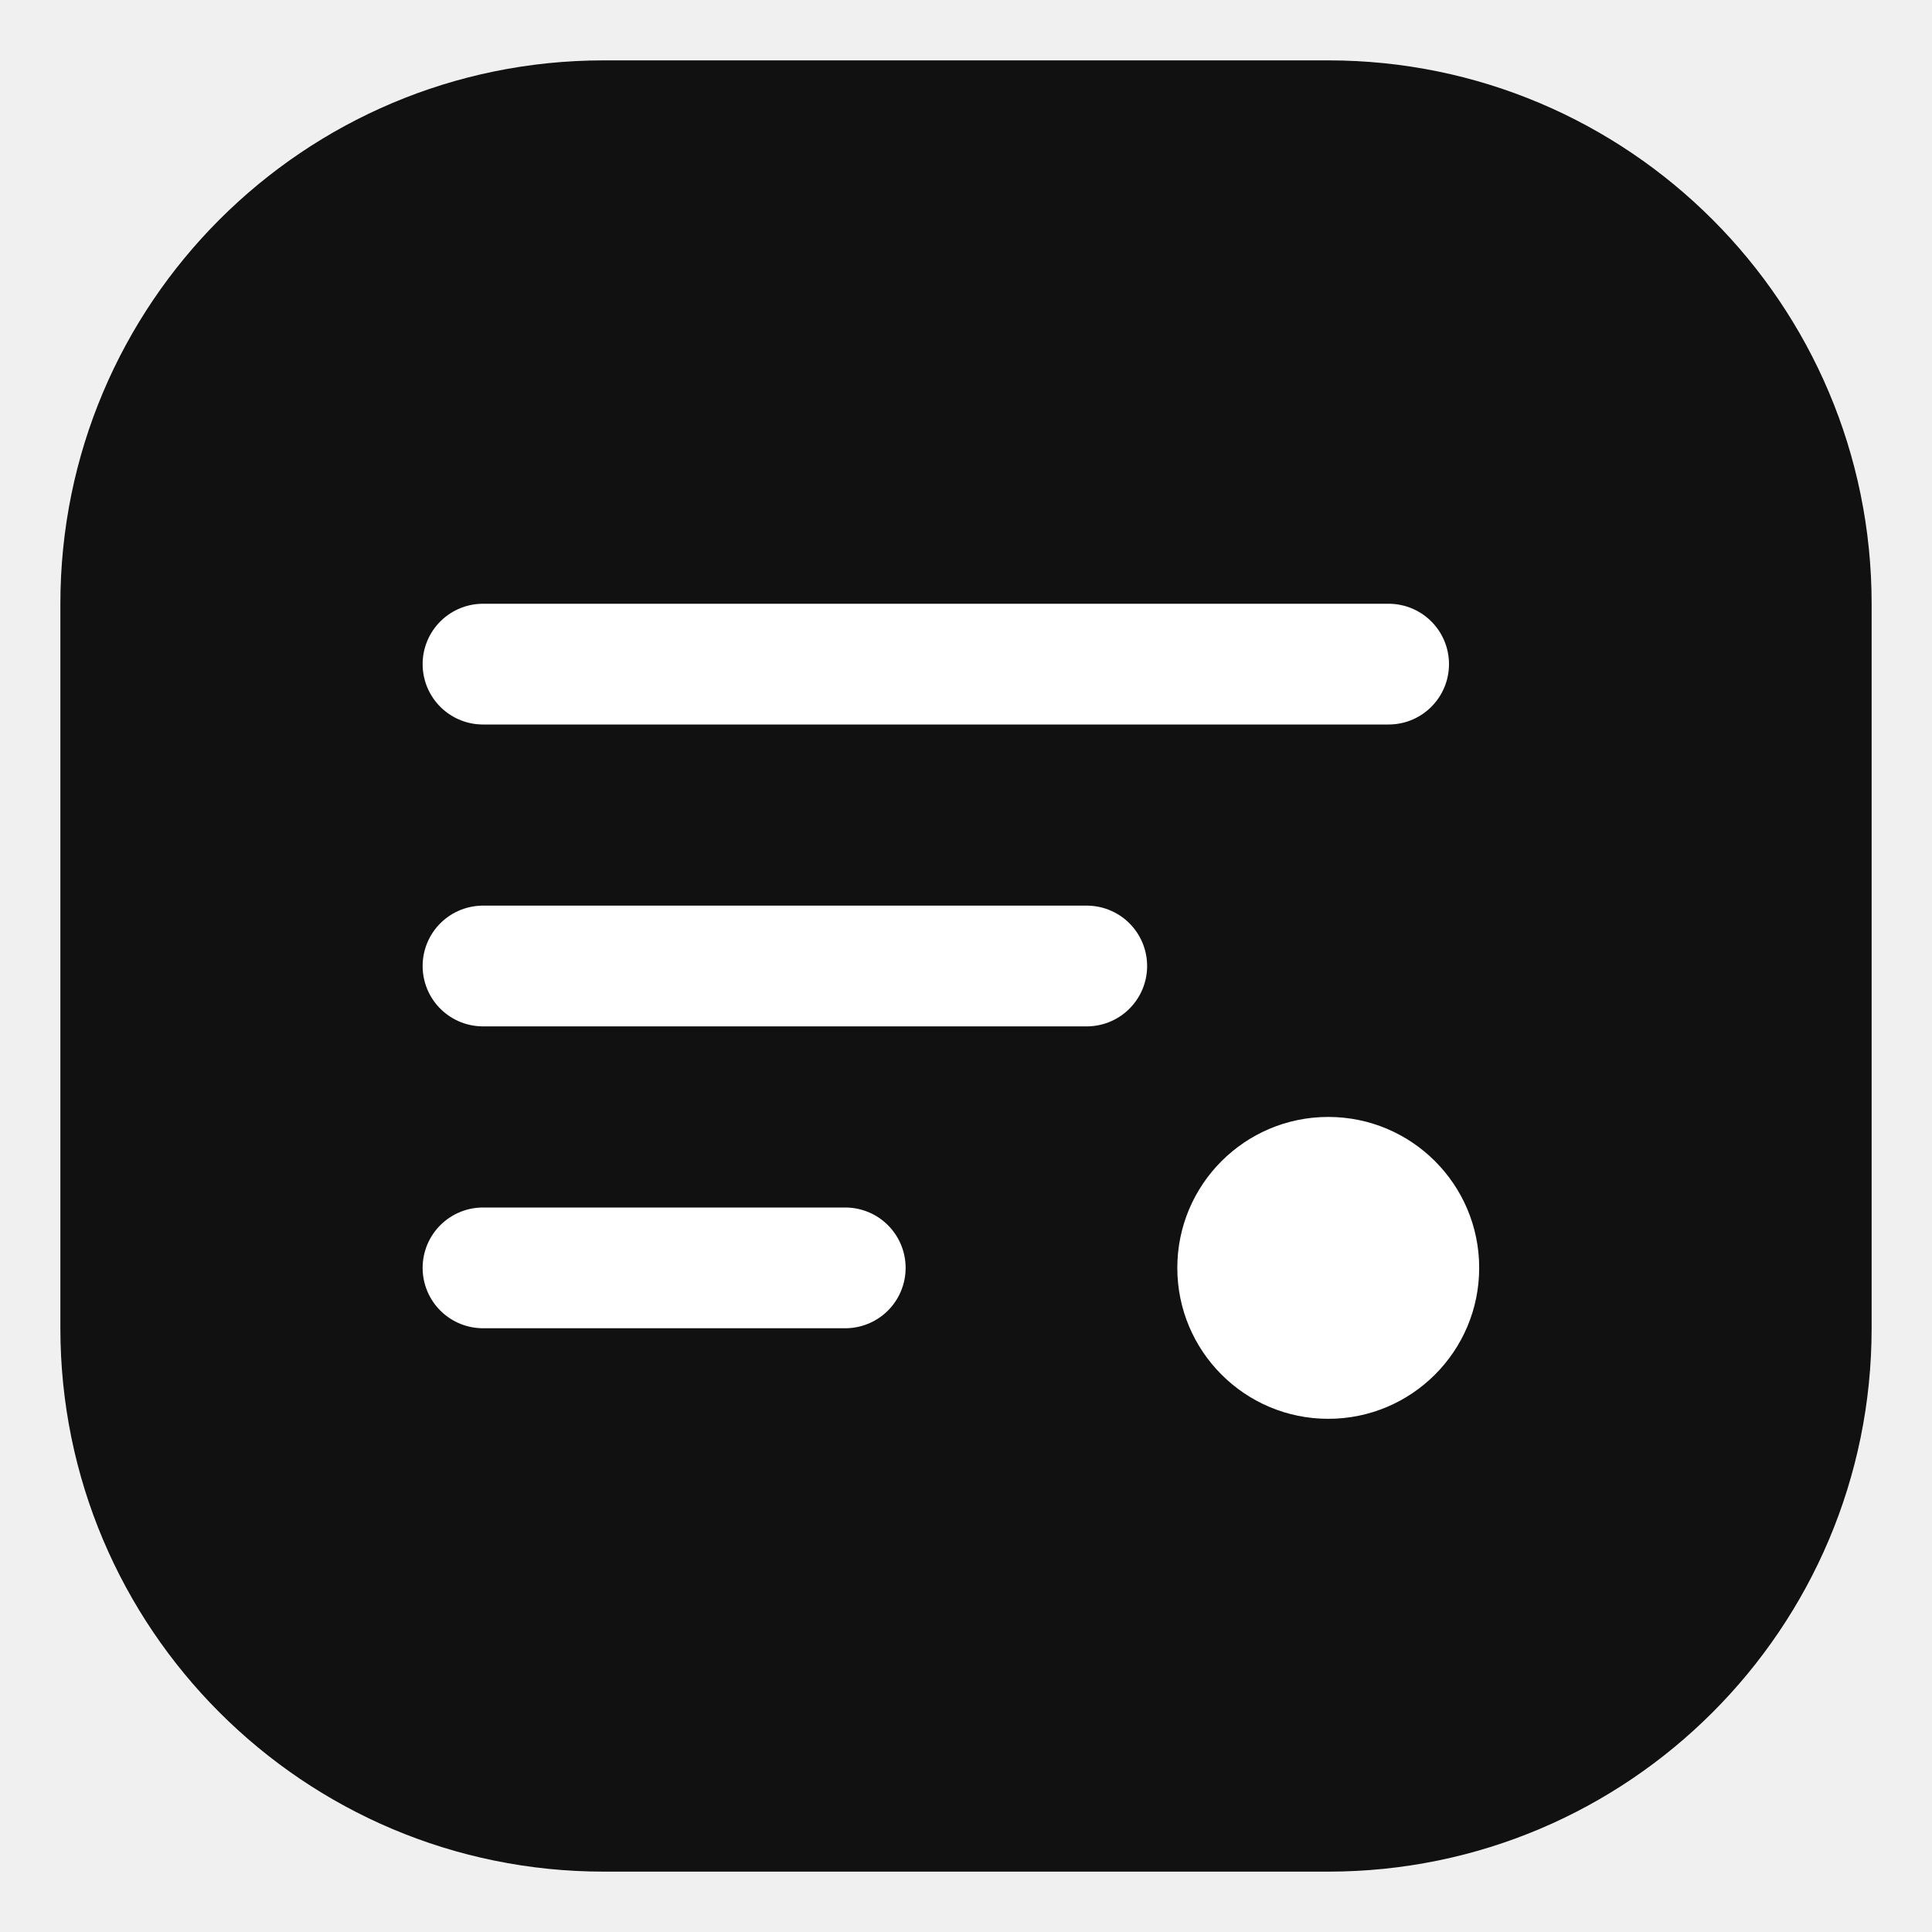
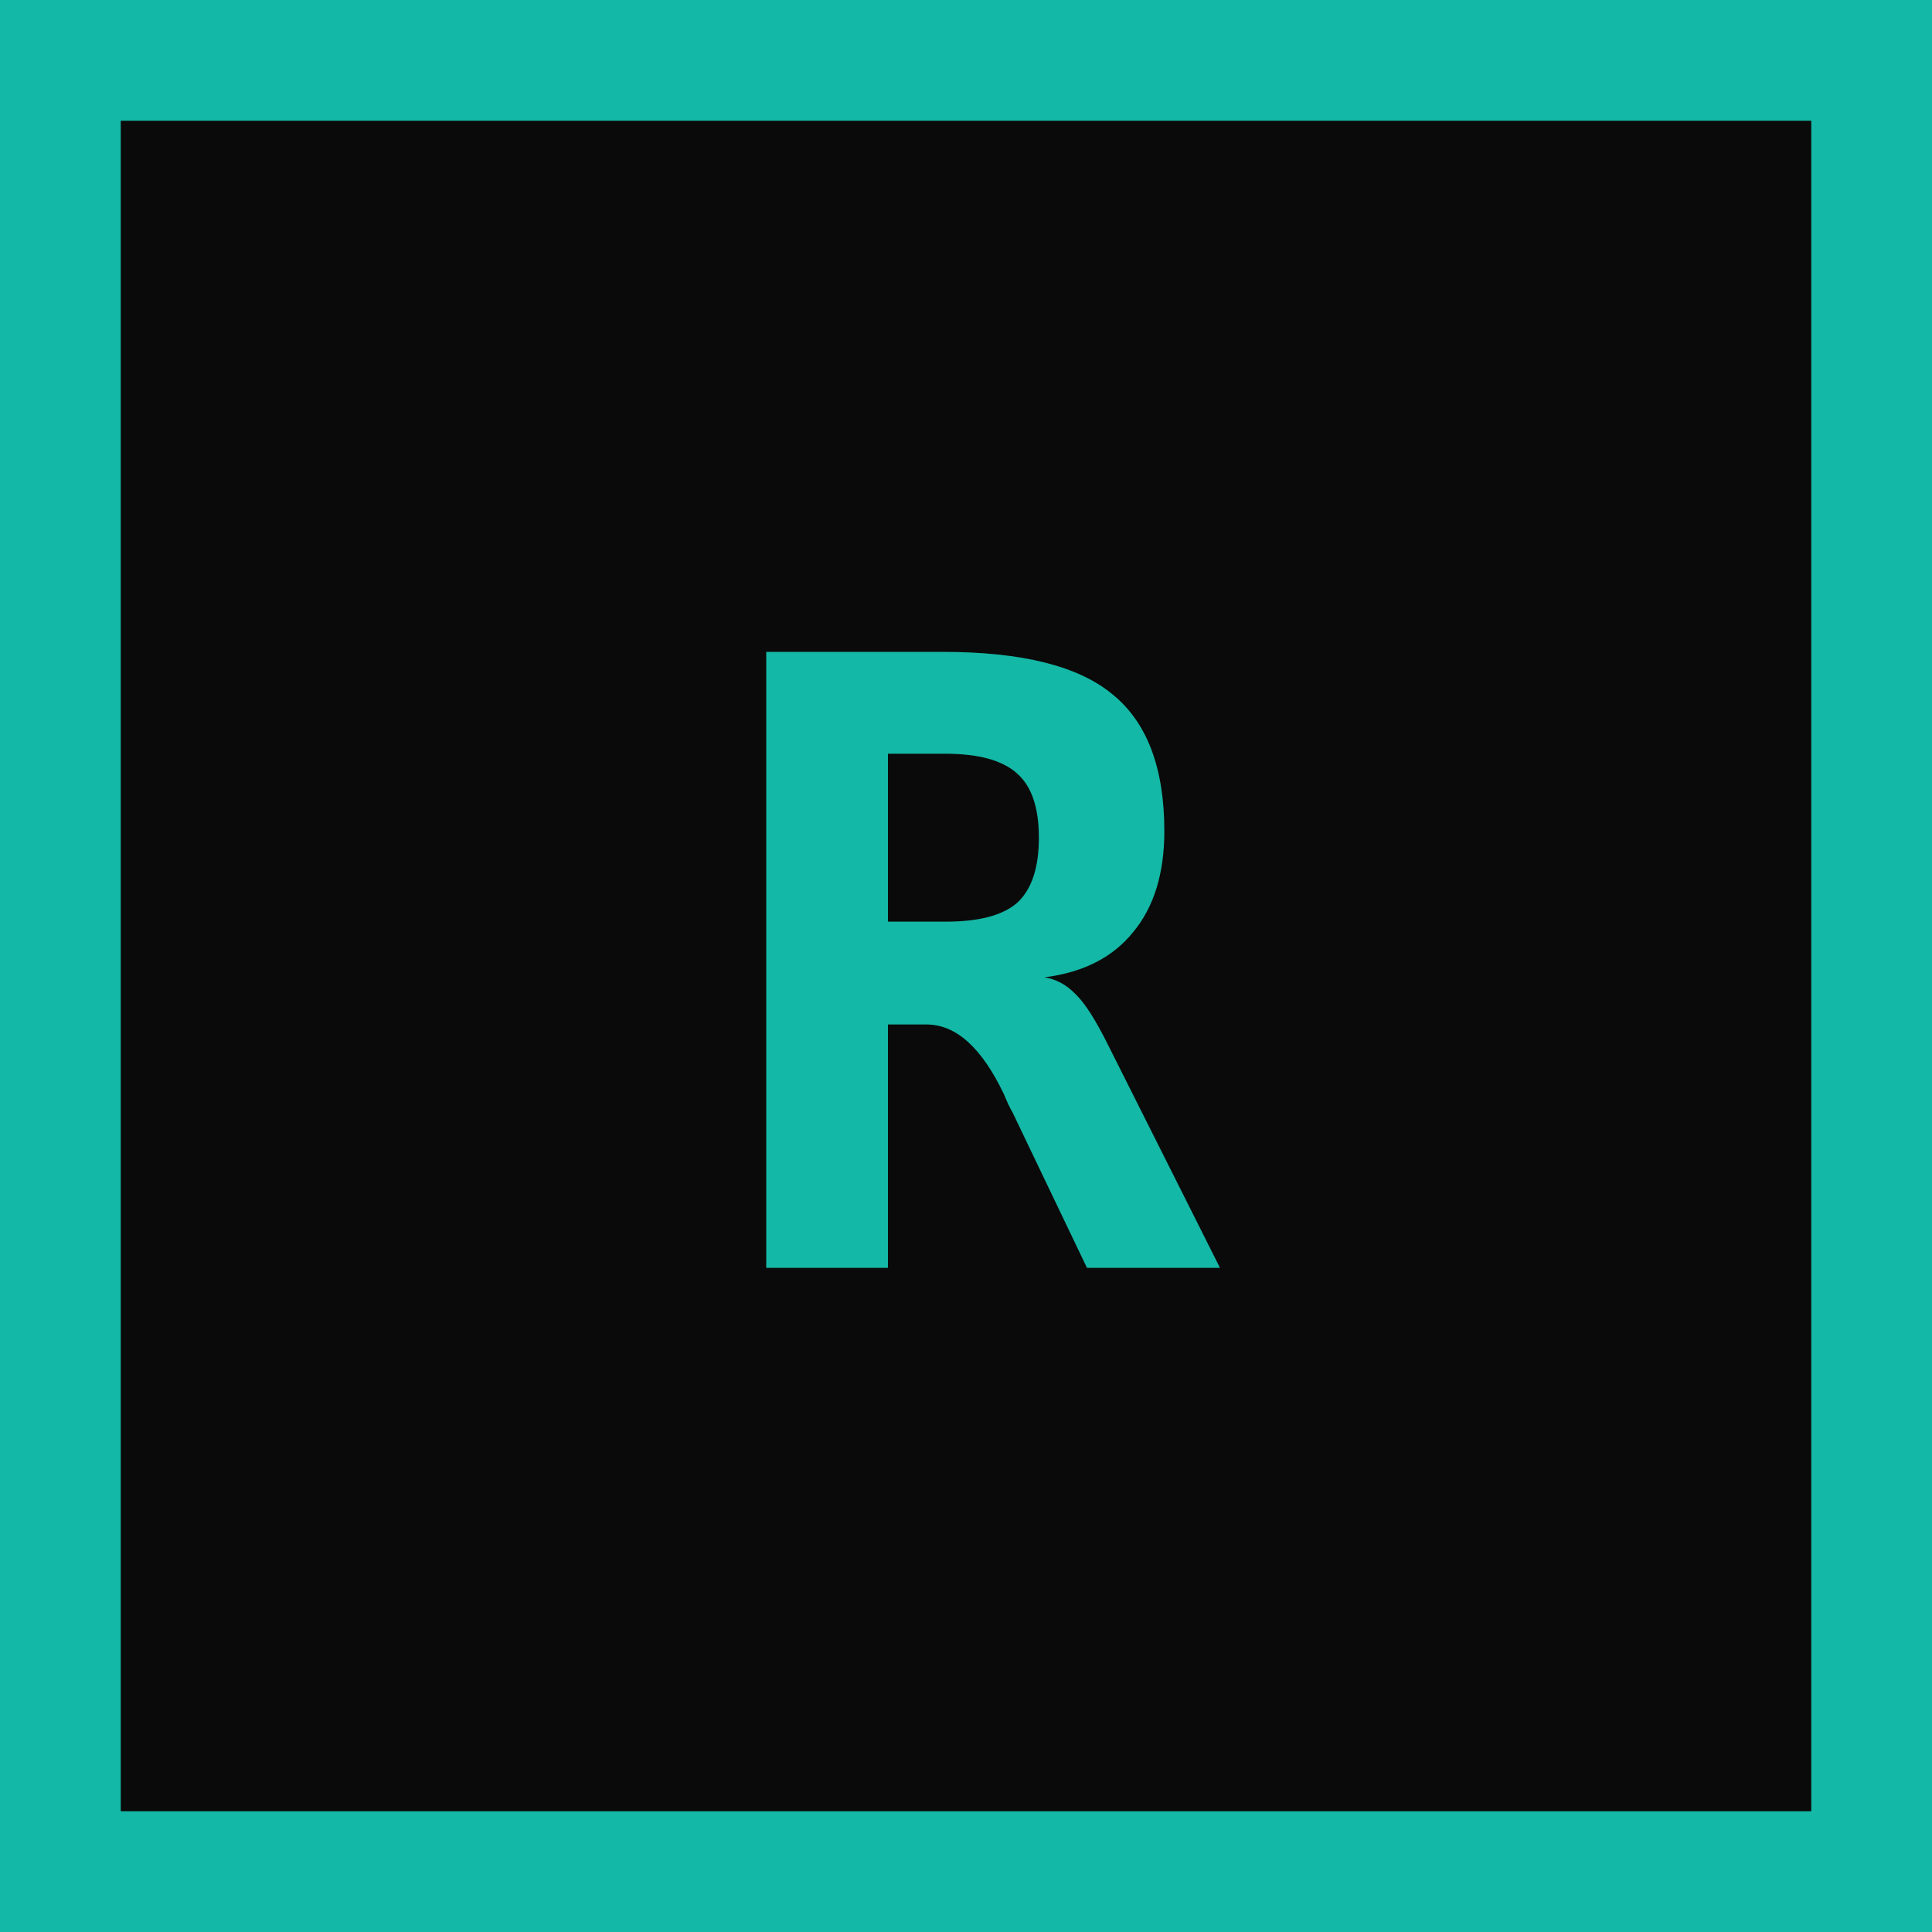
<svg xmlns="http://www.w3.org/2000/svg" viewBox="0 0 32 32" fill="none">
-   <rect x="1" y="1" width="30" height="30" rx="9" fill="#111" />
-   <path d="M8 11h15M8 16h10M8 21h6" stroke="#fff" stroke-width="2" stroke-linecap="round" />
-   <circle cx="22" cy="21" r="2.5" fill="#fff" />
+   <rect x="1" y="1" width="30" height="30" fill="#0a0a0a" stroke="#14b8a6" stroke-width="2" />
+   <text x="16" y="21" text-anchor="middle" fill="#14b8a6" font-family="monospace" font-size="14" font-weight="700">R</text>
</svg>
